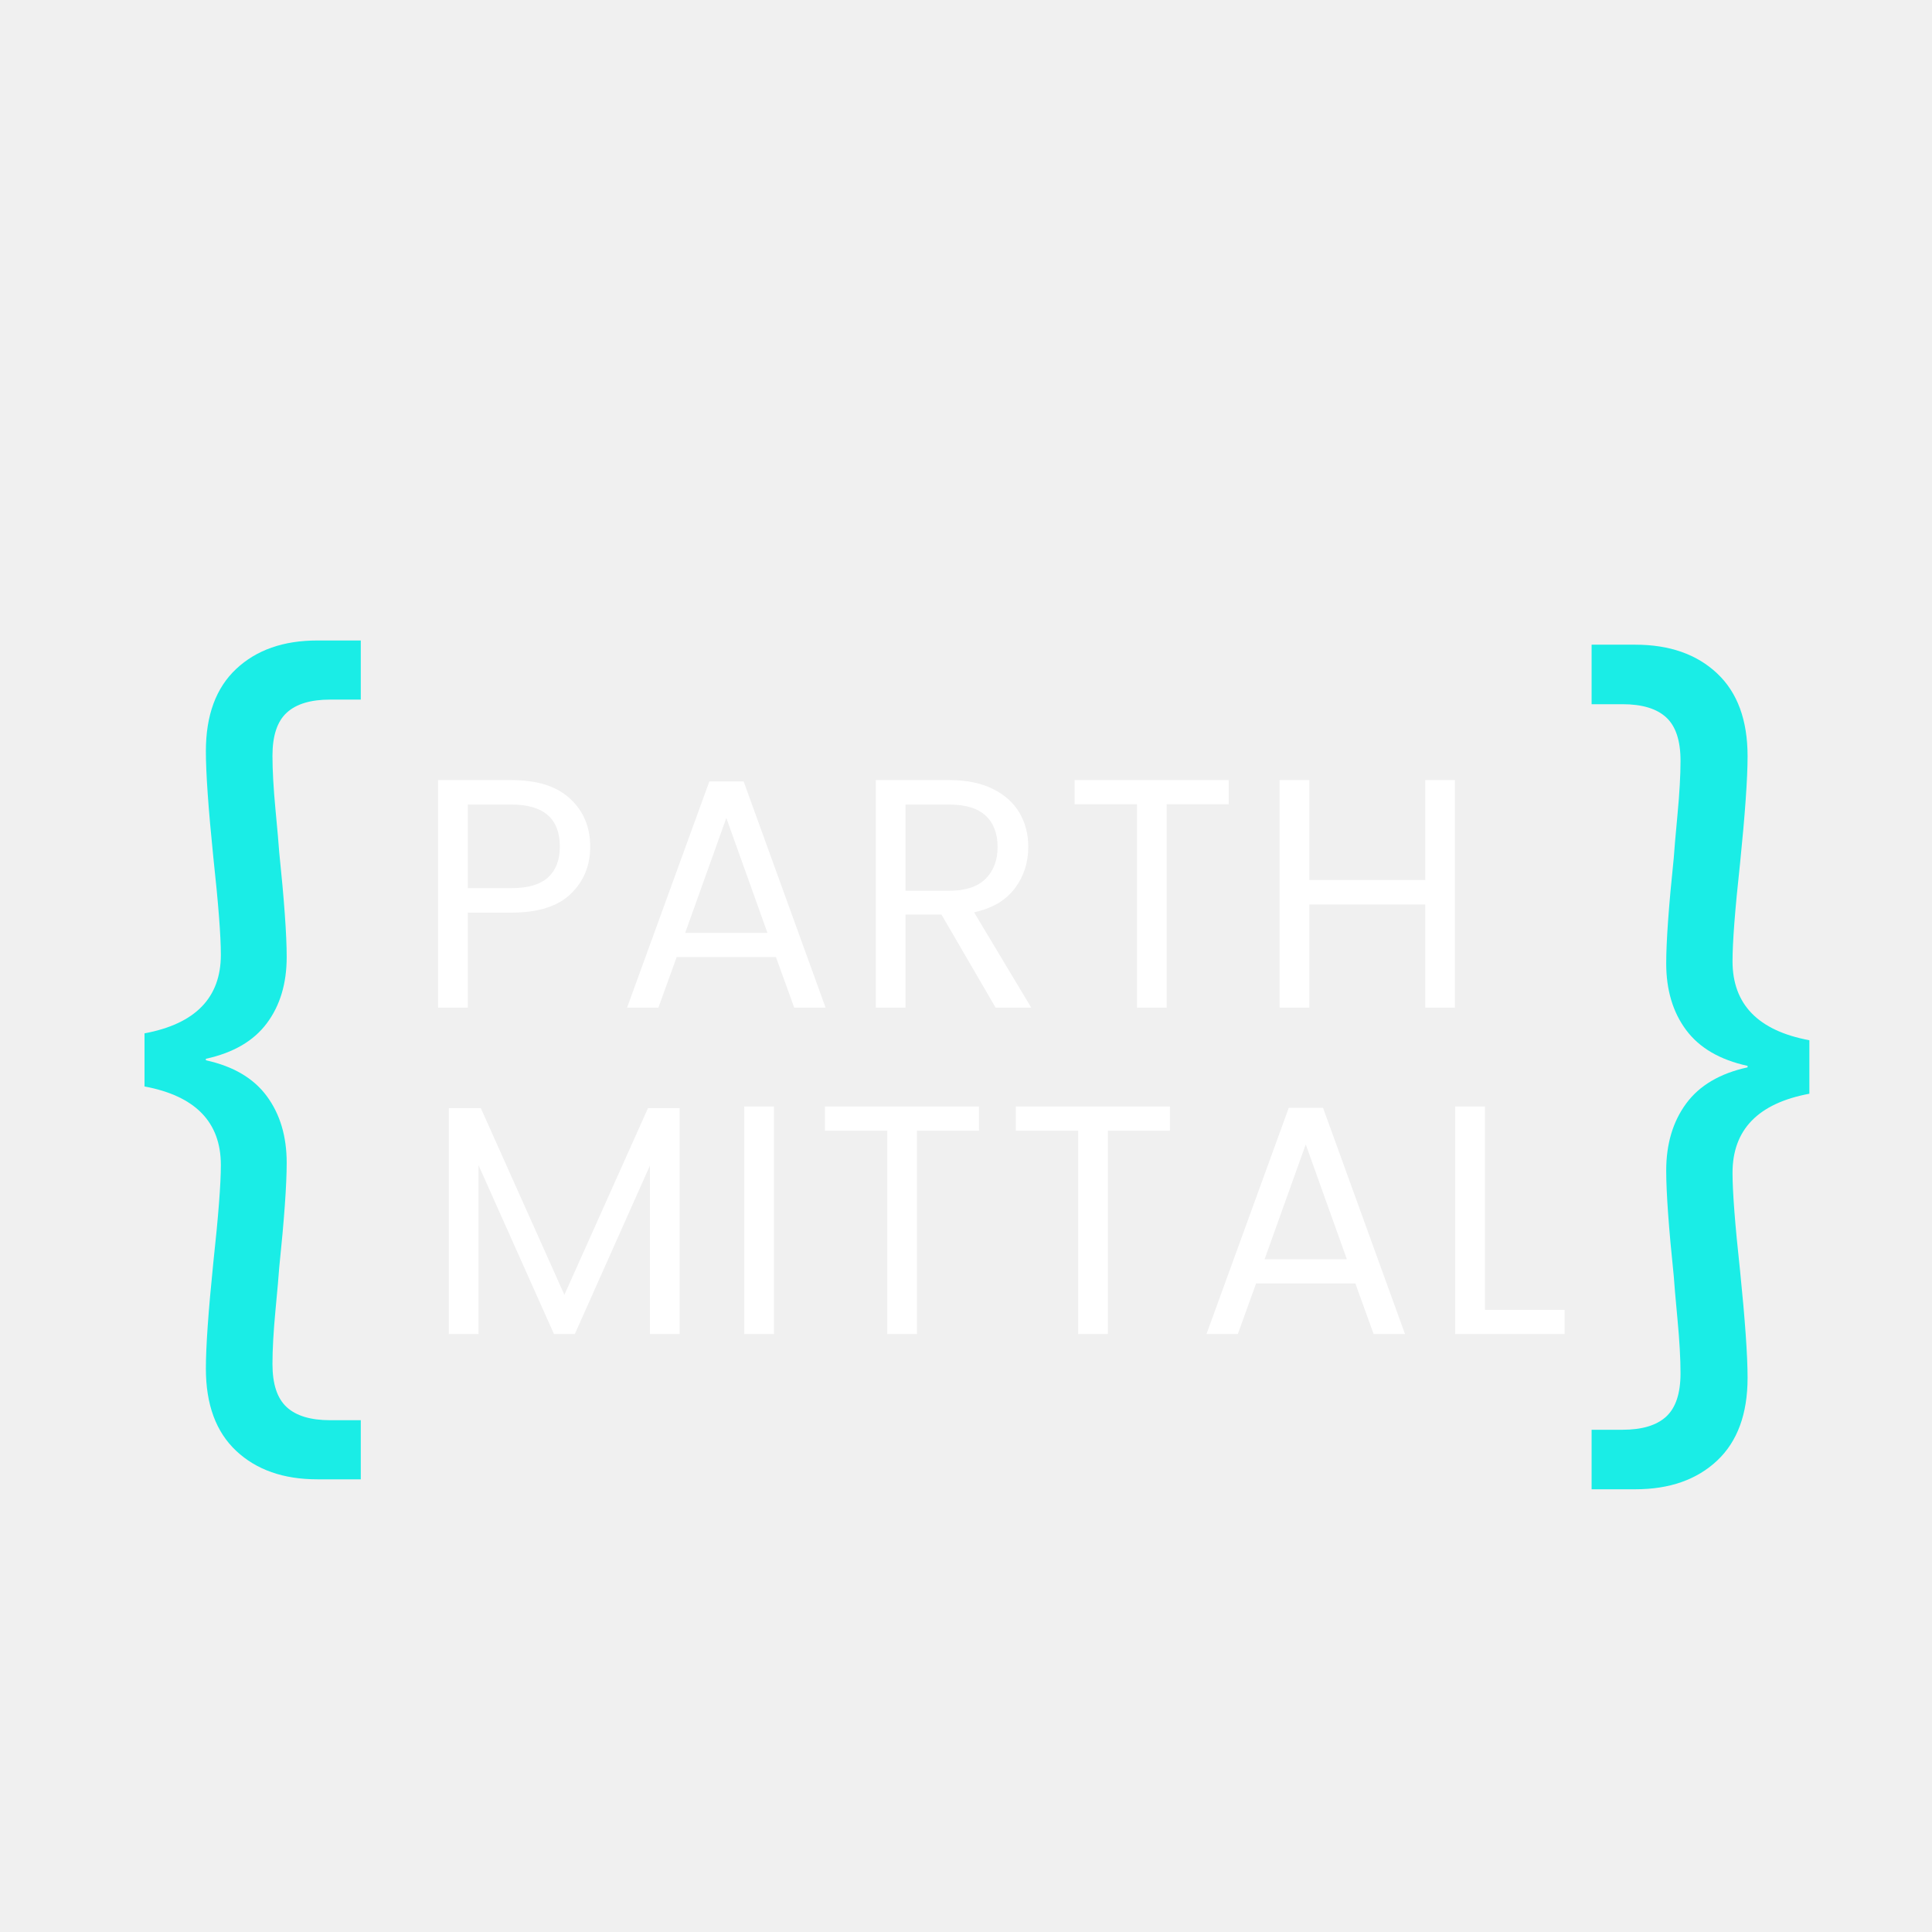
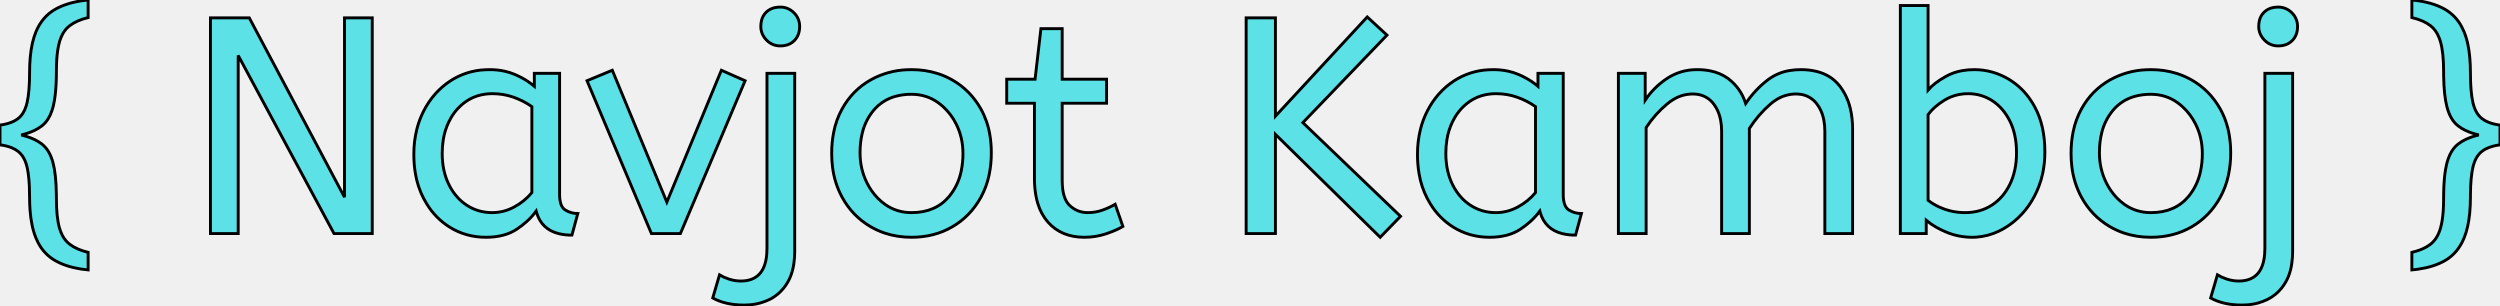
- <svg xmlns="http://www.w3.org/2000/svg" width="1024" zoomAndPan="magnify" viewBox="0 0 768 768" height="1024" preserveAspectRatio="xMidYMid meet" version="1.0">
-   <defs>
-     <g />
-   </defs>
-   <g fill="#ffffff" fill-opacity="1">
-     <g transform="translate(164.1517, 400.5461)">
-       <g>
-         <path d="M 70.469 -63.969 C 70.469 -56.445 67.891 -50.195 62.734 -45.219 C 57.586 -40.25 49.738 -37.766 39.188 -37.766 L 21.797 -37.766 L 21.797 0 L 9.984 0 L 9.984 -90.453 L 39.188 -90.453 C 49.395 -90.453 57.16 -87.984 62.484 -83.047 C 67.805 -78.117 70.469 -71.758 70.469 -63.969 Z M 39.188 -47.5 C 45.758 -47.5 50.602 -48.926 53.719 -51.781 C 56.832 -54.633 58.391 -58.695 58.391 -63.969 C 58.391 -75.133 51.988 -80.719 39.188 -80.719 L 21.797 -80.719 L 21.797 -47.5 Z M 39.188 -47.5 " />
-       </g>
-     </g>
-   </g>
-   <g fill="#ffffff" fill-opacity="1">
-     <g transform="translate(244.9939, 400.5461)">
-       <g>
-         <path d="M 63.453 -20.109 L 24 -20.109 L 16.734 0 L 4.281 0 L 36.984 -89.922 L 50.609 -89.922 L 83.188 0 L 70.719 0 Z M 60.078 -29.719 L 43.734 -75.391 L 27.375 -29.719 Z M 60.078 -29.719 " />
-       </g>
-     </g>
-   </g>
-   <g fill="#ffffff" fill-opacity="1">
-     <g transform="translate(338.1634, 400.5461)">
-       <g>
-         <path d="M 57.609 0 L 36.078 -36.984 L 21.797 -36.984 L 21.797 0 L 9.984 0 L 9.984 -90.453 L 39.188 -90.453 C 46.02 -90.453 51.789 -89.281 56.5 -86.938 C 61.219 -84.602 64.742 -81.445 67.078 -77.469 C 69.422 -73.488 70.594 -68.945 70.594 -63.844 C 70.594 -57.613 68.797 -52.117 65.203 -47.359 C 61.617 -42.609 56.234 -39.453 49.047 -37.891 L 71.766 0 Z M 21.797 -46.453 L 39.188 -46.453 C 45.594 -46.453 50.395 -48.031 53.594 -51.188 C 56.789 -54.344 58.391 -58.562 58.391 -63.844 C 58.391 -69.207 56.812 -73.359 53.656 -76.297 C 50.5 -79.242 45.676 -80.719 39.188 -80.719 L 21.797 -80.719 Z M 21.797 -46.453 " />
-       </g>
-     </g>
-   </g>
-   <g fill="#ffffff" fill-opacity="1">
-     <g transform="translate(422.7687, 400.5461)">
-       <g>
-         <path d="M 65.656 -90.453 L 65.656 -80.844 L 41 -80.844 L 41 0 L 29.203 0 L 29.203 -80.844 L 4.406 -80.844 L 4.406 -90.453 Z M 65.656 -90.453 " />
-       </g>
-     </g>
-   </g>
-   <g fill="#ffffff" fill-opacity="1">
-     <g transform="translate(498.68, 400.5461)">
-       <g>
-         <path d="M 79.672 -90.453 L 79.672 0 L 67.875 0 L 67.875 -41 L 21.797 -41 L 21.797 0 L 9.984 0 L 9.984 -90.453 L 21.797 -90.453 L 21.797 -50.734 L 67.875 -50.734 L 67.875 -90.453 Z M 79.672 -90.453 " />
-       </g>
-     </g>
-   </g>
-   <g fill="#ffffff" fill-opacity="1">
-     <g transform="translate(128.0813, 530.2961)">
-       <g />
-     </g>
-   </g>
-   <g fill="#ffffff" fill-opacity="1">
-     <g transform="translate(168.429, 530.2961)">
-       <g>
-         <path d="M 101.734 -89.797 L 101.734 0 L 89.922 0 L 89.922 -66.953 L 60.078 0 L 51.781 0 L 21.797 -67.094 L 21.797 0 L 9.984 0 L 9.984 -89.797 L 22.703 -89.797 L 55.922 -15.578 L 89.156 -89.797 Z M 101.734 -89.797 " />
-       </g>
-     </g>
-   </g>
-   <g fill="#ffffff" fill-opacity="1">
-     <g transform="translate(285.864, 530.2961)">
-       <g>
-         <path d="M 21.797 -90.453 L 21.797 0 L 9.984 0 L 9.984 -90.453 Z M 21.797 -90.453 " />
-       </g>
-     </g>
-   </g>
-   <g fill="#ffffff" fill-opacity="1">
-     <g transform="translate(323.4956, 530.2961)">
-       <g>
-         <path d="M 65.656 -90.453 L 65.656 -80.844 L 41 -80.844 L 41 0 L 29.203 0 L 29.203 -80.844 L 4.406 -80.844 L 4.406 -90.453 Z M 65.656 -90.453 " />
-       </g>
-     </g>
-   </g>
-   <g fill="#ffffff" fill-opacity="1">
-     <g transform="translate(399.4068, 530.2961)">
-       <g>
-         <path d="M 65.656 -90.453 L 65.656 -80.844 L 41 -80.844 L 41 0 L 29.203 0 L 29.203 -80.844 L 4.406 -80.844 L 4.406 -90.453 Z M 65.656 -90.453 " />
-       </g>
-     </g>
-   </g>
-   <g fill="#ffffff" fill-opacity="1">
-     <g transform="translate(475.3181, 530.2961)">
-       <g>
-         <path d="M 63.453 -20.109 L 24 -20.109 L 16.734 0 L 4.281 0 L 36.984 -89.922 L 50.609 -89.922 L 83.188 0 L 70.719 0 Z M 60.078 -29.719 L 43.734 -75.391 L 27.375 -29.719 Z M 60.078 -29.719 " />
-       </g>
-     </g>
-   </g>
-   <g fill="#ffffff" fill-opacity="1">
-     <g transform="translate(568.4877, 530.2961)">
-       <g>
-         <path d="M 21.797 -9.609 L 53.469 -9.609 L 53.469 0 L 9.984 0 L 9.984 -90.453 L 21.797 -90.453 Z M 21.797 -9.609 " />
-       </g>
-     </g>
-   </g>
-   <g fill="#1aede6" fill-opacity="1">
-     <g transform="translate(26.21418, 532.429)">
-       <g>
-         <path d="M 31.234 -121.656 C 51.461 -125.426 61.578 -135.836 61.578 -152.891 C 61.578 -160.422 60.582 -173.312 58.594 -191.562 C 56.613 -210.988 55.625 -225.066 55.625 -233.797 C 55.625 -248.078 59.641 -258.984 67.672 -266.516 C 75.703 -274.055 86.457 -277.828 99.938 -277.828 L 117.203 -277.828 L 117.203 -254.328 L 105 -254.328 C 97.27 -254.328 91.52 -252.586 87.75 -249.109 C 83.977 -245.641 82.094 -239.941 82.094 -232.016 C 82.094 -226.266 82.488 -219.176 83.281 -210.75 C 84.082 -202.32 84.582 -196.617 84.781 -193.641 C 86.758 -174.609 87.75 -160.727 87.75 -152 C 87.75 -141.488 85.117 -132.711 79.859 -125.672 C 74.609 -118.629 66.531 -113.922 55.625 -111.547 L 55.625 -110.953 C 66.531 -108.566 74.609 -103.805 79.859 -96.672 C 85.117 -89.535 87.75 -80.711 87.75 -70.203 C 87.75 -61.473 86.758 -47.594 84.781 -28.562 C 84.582 -25.582 84.082 -19.879 83.281 -11.453 C 82.488 -3.023 82.094 4.062 82.094 9.812 C 82.094 17.75 83.977 23.453 87.75 26.922 C 91.52 30.391 97.27 32.125 105 32.125 L 117.203 32.125 L 117.203 55.625 L 99.938 55.625 C 86.457 55.625 75.703 51.852 67.672 44.312 C 59.641 36.781 55.625 25.875 55.625 11.594 C 55.625 2.875 56.613 -11.203 58.594 -30.641 C 60.582 -48.879 61.578 -61.77 61.578 -69.312 C 61.578 -86.363 51.461 -96.773 31.234 -100.547 Z M 31.234 -121.656 " />
-       </g>
-     </g>
-   </g>
-   <g fill="#1aede6" fill-opacity="1">
-     <g transform="translate(612.3302, 536.01)">
-       <g>
-         <path d="M 106.922 -101.234 C 86.555 -97.441 76.375 -86.957 76.375 -69.781 C 76.375 -62.195 77.375 -49.219 79.375 -30.844 C 81.363 -11.281 82.359 2.895 82.359 11.688 C 82.359 26.062 78.316 37.039 70.234 44.625 C 62.148 52.207 51.316 56 37.734 56 L 20.359 56 L 20.359 32.344 L 32.641 32.344 C 40.43 32.344 46.223 30.594 50.016 27.094 C 53.805 23.602 55.703 17.867 55.703 9.891 C 55.703 4.098 55.301 -3.039 54.5 -11.531 C 53.707 -20.02 53.211 -25.758 53.016 -28.75 C 51.016 -47.914 50.016 -61.895 50.016 -70.688 C 50.016 -81.27 52.66 -90.156 57.953 -97.344 C 63.242 -104.531 71.379 -109.32 82.359 -111.719 L 82.359 -112.312 C 71.379 -114.707 63.242 -119.445 57.953 -126.531 C 52.66 -133.625 50.016 -142.461 50.016 -153.047 C 50.016 -161.828 51.016 -175.801 53.016 -194.969 C 53.211 -197.969 53.707 -203.707 54.5 -212.188 C 55.301 -220.676 55.703 -227.816 55.703 -233.609 C 55.703 -241.598 53.805 -247.336 50.016 -250.828 C 46.223 -254.328 40.43 -256.078 32.641 -256.078 L 20.359 -256.078 L 20.359 -279.734 L 37.734 -279.734 C 51.316 -279.734 62.148 -275.938 70.234 -268.344 C 78.316 -260.758 82.359 -249.781 82.359 -235.406 C 82.359 -226.625 81.363 -212.445 79.375 -192.875 C 77.375 -174.508 76.375 -161.531 76.375 -153.938 C 76.375 -136.77 86.555 -126.289 106.922 -122.5 Z M 106.922 -101.234 " />
-       </g>
-     </g>
+ <svg xmlns="http://www.w3.org/2000/svg" width="811.3" height="99" viewBox="0 0 811.3 99">
+   <g id="svgGroup" stroke-linecap="round" fill-rule="evenodd" font-size="9pt" stroke="#000" stroke-width="0.25mm" fill="#5ce1e6" style="stroke:#000;stroke-width:0.25mm;fill:#5ce1e6">
+     <path d="M 534.2 75.8 L 525.2 75.8 L 525.2 23.8 L 533.9 23.8 L 533.9 32.5 Q 536.7 28.3 541 25.45 A 17.205 17.205 0 0 1 550.202 22.609 A 20.858 20.858 0 0 1 550.8 22.6 A 20.994 20.994 0 0 1 555.217 23.04 Q 558.203 23.682 560.485 25.263 A 13.128 13.128 0 0 1 560.95 25.6 A 15.751 15.751 0 0 1 566.398 33.289 A 19.154 19.154 0 0 1 566.5 33.6 Q 569.6 29 573.85 25.8 A 15.669 15.669 0 0 1 580.641 22.916 A 21.446 21.446 0 0 1 584.4 22.6 A 21.437 21.437 0 0 1 589.288 23.122 Q 592.874 23.962 595.363 26.151 A 12.994 12.994 0 0 1 597.05 27.95 A 18.992 18.992 0 0 1 600.461 35.222 Q 601.2 38.272 601.2 41.9 L 601.2 75.8 L 592.2 75.8 L 592.2 42.6 A 19.042 19.042 0 0 0 591.863 38.911 Q 591.427 36.705 590.428 34.961 A 10.982 10.982 0 0 0 589.7 33.85 A 7.974 7.974 0 0 0 583.887 30.554 A 10.678 10.678 0 0 0 582.8 30.5 A 11.926 11.926 0 0 0 576.041 32.627 A 15.996 15.996 0 0 0 574.45 33.85 Q 570.6 37.2 567.7 41.7 L 567.7 75.8 L 558.7 75.8 L 558.7 42.6 A 19.042 19.042 0 0 0 558.363 38.911 Q 557.927 36.705 556.928 34.961 A 10.982 10.982 0 0 0 556.2 33.85 A 7.974 7.974 0 0 0 550.387 30.554 A 10.678 10.678 0 0 0 549.3 30.5 A 12.02 12.02 0 0 0 542.981 32.328 A 16.244 16.244 0 0 0 541 33.75 Q 537.1 37 534.2 41.4 L 534.2 75.8 Z M 77.3 75.8 L 68.3 75.8 L 68.3 5.8 L 80.9 5.8 L 111.8 64 L 111.8 5.8 L 120.8 5.8 L 120.8 75.8 L 108.4 75.8 L 77.3 18 L 77.3 75.8 Z M 454.5 70.2 L 447.9 77 L 413.9 43.6 L 413.9 75.8 L 404.4 75.8 L 404.4 5.8 L 413.9 5.8 L 413.9 37.7 L 443.7 5.5 L 450.1 11.4 L 422.8 39.8 L 454.5 70.2 Z M 625.1 71.5 L 625.1 75.8 L 616.7 75.8 L 616.7 1.8 L 625.7 1.8 L 625.7 29.2 Q 627.7 26.9 631.55 24.75 A 16.584 16.584 0 0 1 636.781 22.928 A 22.424 22.424 0 0 1 640.7 22.6 Q 646.7 22.6 651.95 25.75 A 22.329 22.329 0 0 1 659.128 32.717 A 27.464 27.464 0 0 1 660.4 34.85 Q 663.6 40.8 663.6 49.3 A 33.315 33.315 0 0 1 662.913 56.188 A 27.75 27.75 0 0 1 661.6 60.6 A 29.367 29.367 0 0 1 658.439 66.604 A 25.482 25.482 0 0 1 656.25 69.35 A 24.894 24.894 0 0 1 650.119 74.264 A 23.302 23.302 0 0 1 648.7 75 A 20.006 20.006 0 0 1 641.334 76.96 A 19.209 19.209 0 0 1 640.1 77 Q 635.6 77 631.65 75.35 A 30.274 30.274 0 0 1 628.347 73.742 Q 626.522 72.703 625.1 71.5 Z M 782.7 87.6 L 782.7 81.9 A 21.303 21.303 0 0 0 785.332 81.105 Q 787.344 80.344 788.75 79.25 Q 790.877 77.596 791.887 74.378 A 15.282 15.282 0 0 0 792 74 A 21.186 21.186 0 0 0 792.549 71.423 Q 792.97 68.693 792.998 64.939 A 72.312 72.312 0 0 0 793 64.4 A 82.959 82.959 0 0 1 793.097 60.247 Q 793.298 56.245 793.918 53.536 A 20.307 20.307 0 0 1 794.1 52.8 A 15.314 15.314 0 0 1 795.046 50.183 Q 796.079 48.014 797.7 46.75 A 13.349 13.349 0 0 1 800.213 45.226 Q 802.038 44.363 804.4 43.8 Q 801.061 43.005 798.797 41.61 A 12.11 12.11 0 0 1 797.7 40.85 Q 795.552 39.174 794.437 35.874 A 17.638 17.638 0 0 1 794.1 34.75 Q 793.106 31.001 793.01 24.6 A 93.354 93.354 0 0 1 793 23.2 Q 793 17.1 792 13.6 A 12.893 12.893 0 0 0 791.074 11.221 Q 790.336 9.791 789.281 8.803 A 7.633 7.633 0 0 0 788.75 8.35 Q 786.5 6.6 782.7 5.7 L 782.7 0 Q 789.2 0.6 793.4 3 A 14.115 14.115 0 0 1 798.938 8.83 A 18.143 18.143 0 0 1 799.65 10.35 A 23.078 23.078 0 0 1 800.879 14.437 Q 801.7 18.348 801.7 23.6 Q 801.7 29.7 802.5 33.25 Q 803.092 35.879 804.398 37.466 A 6.484 6.484 0 0 0 805.4 38.45 A 8.776 8.776 0 0 0 807.519 39.656 Q 809.133 40.315 811.3 40.6 L 811.3 47 A 17.55 17.55 0 0 0 808.901 47.476 Q 807.709 47.807 806.75 48.295 A 8.205 8.205 0 0 0 805.4 49.15 A 7.069 7.069 0 0 0 803.58 51.343 Q 803.063 52.284 802.716 53.467 A 14.206 14.206 0 0 0 802.5 54.3 Q 801.777 57.462 801.707 62.826 A 90.153 90.153 0 0 0 801.7 64 A 53.658 53.658 0 0 1 801.469 69.148 Q 801.011 73.88 799.65 77.2 A 16.334 16.334 0 0 1 797.208 81.375 A 13.585 13.585 0 0 1 793.4 84.6 Q 789.846 86.631 784.645 87.373 A 39.449 39.449 0 0 1 782.7 87.6 Z M 28.6 81.9 L 28.6 87.6 A 34.552 34.552 0 0 1 23.841 86.836 Q 21.34 86.242 19.277 85.281 A 19.046 19.046 0 0 1 17.95 84.6 A 14.04 14.04 0 0 1 12.344 78.699 A 18.102 18.102 0 0 1 11.65 77.2 A 23.74 23.74 0 0 1 10.401 73 Q 9.95 70.82 9.753 68.245 A 55.737 55.737 0 0 1 9.6 64 A 77.857 77.857 0 0 0 9.523 60.41 Q 9.37 57.103 8.912 54.823 A 20.09 20.09 0 0 0 8.8 54.3 A 12.402 12.402 0 0 0 8.098 52.115 Q 7.279 50.234 5.9 49.15 A 8.776 8.776 0 0 0 3.781 47.944 Q 2.167 47.285 0 47 L 0 40.6 A 17.55 17.55 0 0 0 2.399 40.124 Q 3.591 39.793 4.55 39.305 A 8.205 8.205 0 0 0 5.9 38.45 Q 7.672 37.058 8.518 34.313 A 14.208 14.208 0 0 0 8.8 33.25 Q 9.6 29.7 9.6 23.6 A 54.842 54.842 0 0 1 9.821 18.514 Q 10.273 13.676 11.65 10.35 Q 13.7 5.4 17.95 3 Q 21.636 0.919 26.938 0.191 A 39.011 39.011 0 0 1 28.6 0 L 28.6 5.7 Q 24.9 6.6 22.6 8.35 A 8.36 8.36 0 0 0 20.375 10.958 Q 19.783 12.014 19.381 13.326 A 14.985 14.985 0 0 0 19.3 13.6 A 21.186 21.186 0 0 0 18.751 16.177 Q 18.33 18.907 18.302 22.661 A 72.312 72.312 0 0 0 18.3 23.2 A 80.646 80.646 0 0 1 18.195 27.458 Q 17.985 31.414 17.355 34.127 A 20.901 20.901 0 0 1 17.2 34.75 A 15.6 15.6 0 0 1 16.278 37.343 Q 15.63 38.735 14.746 39.757 A 8.11 8.11 0 0 1 13.6 40.85 A 13.349 13.349 0 0 1 11.087 42.374 Q 9.263 43.238 6.9 43.8 Q 10.239 44.595 12.503 45.99 A 12.11 12.11 0 0 1 13.6 46.75 A 8.884 8.884 0 0 1 15.799 49.321 Q 16.665 50.806 17.2 52.8 Q 18.194 56.504 18.29 62.982 A 95.693 95.693 0 0 1 18.3 64.4 Q 18.3 70.5 19.3 74 A 12.575 12.575 0 0 0 20.233 76.379 Q 21.163 78.156 22.6 79.25 Q 24.9 81 28.6 81.9 Z M 220.8 75.8 L 211.4 75.8 L 190.5 26.2 L 198.7 22.8 L 216.4 65.6 L 234.1 22.8 L 241.8 26.2 L 220.8 75.8 Z M 335.7 57.9 L 335.7 33.5 L 326.7 33.5 L 326.7 25.7 L 335.9 25.7 L 337.8 9.3 L 344.7 9.3 L 344.7 25.7 L 359.1 25.7 L 359.1 33.5 L 344.7 33.5 L 344.7 58.6 A 21.559 21.559 0 0 0 344.868 61.396 Q 345.341 65.002 347.15 66.7 Q 349.6 69 353 69 Q 355.5 69 357.75 68.2 Q 360 67.4 361.9 66.3 L 364.4 73.5 A 18.546 18.546 0 0 1 362.782 74.356 Q 361.98 74.735 361.034 75.108 A 43.365 43.365 0 0 1 359 75.85 Q 355.6 77 351.9 77 Q 344.4 77 340.05 72.05 A 16.116 16.116 0 0 1 336.822 66.148 Q 336.059 63.717 335.815 60.78 A 34.777 34.777 0 0 1 335.7 57.9 Z M 173.4 28 L 173.4 23.8 L 181.6 23.8 L 181.6 63.2 A 12.15 12.15 0 0 0 181.702 64.836 Q 182.034 67.27 183.45 68.15 Q 185.3 69.3 187.5 69.3 L 185.6 76.3 A 17.722 17.722 0 0 1 181.335 75.828 Q 175.698 74.428 174.103 68.88 A 13.59 13.59 0 0 1 174 68.5 A 21.307 21.307 0 0 1 170.89 71.926 A 28.498 28.498 0 0 1 167.75 74.35 Q 163.8 77 157.7 77 Q 151.2 77 145.9 73.7 A 22.947 22.947 0 0 1 138.487 66.173 A 27.923 27.923 0 0 1 137.45 64.35 A 27.228 27.228 0 0 1 134.82 56.408 A 36.644 36.644 0 0 1 134.3 50.1 A 33.142 33.142 0 0 1 135.297 41.831 A 27.968 27.968 0 0 1 137.45 36.1 Q 140.6 29.9 146.15 26.25 A 22.297 22.297 0 0 1 157.345 22.644 A 27.388 27.388 0 0 1 158.9 22.6 A 22.584 22.584 0 0 1 163.694 23.09 A 18.703 18.703 0 0 1 167.05 24.15 A 26.002 26.002 0 0 1 171.337 26.444 A 22.103 22.103 0 0 1 173.4 28 Z M 499.1 28 L 499.1 23.8 L 507.3 23.8 L 507.3 63.2 A 12.15 12.15 0 0 0 507.402 64.836 Q 507.734 67.27 509.15 68.15 Q 511 69.3 513.2 69.3 L 511.3 76.3 A 17.722 17.722 0 0 1 507.035 75.828 Q 501.398 74.428 499.803 68.88 A 13.59 13.59 0 0 1 499.7 68.5 A 21.307 21.307 0 0 1 496.59 71.926 A 28.498 28.498 0 0 1 493.45 74.35 Q 489.5 77 483.4 77 Q 476.9 77 471.6 73.7 A 22.947 22.947 0 0 1 464.187 66.173 A 27.923 27.923 0 0 1 463.15 64.35 A 27.228 27.228 0 0 1 460.52 56.408 A 36.644 36.644 0 0 1 460 50.1 A 33.142 33.142 0 0 1 460.997 41.831 A 27.968 27.968 0 0 1 463.15 36.1 Q 466.3 29.9 471.85 26.25 A 22.297 22.297 0 0 1 483.045 22.644 A 27.388 27.388 0 0 1 484.6 22.6 A 22.584 22.584 0 0 1 489.394 23.09 A 18.703 18.703 0 0 1 492.75 24.15 A 26.002 26.002 0 0 1 497.037 26.444 A 22.103 22.103 0 0 1 499.1 28 Z M 231.3 96.7 L 233.5 89.2 Q 234.703 89.94 236.377 90.509 A 20.464 20.464 0 0 0 236.65 90.6 Q 238.5 91.2 240.4 91.2 Q 248.073 91.2 248.82 82.562 A 22.819 22.819 0 0 0 248.9 80.6 L 248.9 23.8 L 257.9 23.8 L 257.9 81.5 A 27.744 27.744 0 0 1 257.616 85.594 Q 257.291 87.765 256.596 89.558 A 14.026 14.026 0 0 1 255.7 91.45 A 14.572 14.572 0 0 1 252.462 95.4 A 13.375 13.375 0 0 1 249.8 97.15 A 17.63 17.63 0 0 1 243.469 98.911 A 21.513 21.513 0 0 1 241.5 99 Q 235.4 99 231.3 96.7 Z M 717.4 96.7 L 719.6 89.2 Q 720.803 89.94 722.477 90.509 A 20.464 20.464 0 0 0 722.75 90.6 Q 724.6 91.2 726.5 91.2 Q 734.173 91.2 734.92 82.562 A 22.819 22.819 0 0 0 735 80.6 L 735 23.8 L 744 23.8 L 744 81.5 A 27.744 27.744 0 0 1 743.716 85.594 Q 743.391 87.765 742.696 89.558 A 14.026 14.026 0 0 1 741.8 91.45 A 14.572 14.572 0 0 1 738.562 95.4 A 13.375 13.375 0 0 1 735.9 97.15 A 17.63 17.63 0 0 1 729.569 98.911 A 21.513 21.513 0 0 1 727.6 99 Q 721.5 99 717.4 96.7 Z M 282.5 73.55 A 24.559 24.559 0 0 0 287.098 75.64 Q 291.153 77 295.8 77 Q 303.2 77 309.05 73.6 Q 314.9 70.2 318.3 64.05 A 26.255 26.255 0 0 0 320.953 56.909 A 34.184 34.184 0 0 0 321.7 49.6 A 34.542 34.542 0 0 0 321.215 43.691 A 25.795 25.795 0 0 0 318.25 35.25 Q 314.8 29.2 308.95 25.9 A 24.848 24.848 0 0 0 304.309 23.873 A 27.738 27.738 0 0 0 295.8 22.6 A 31.325 31.325 0 0 0 294.22 22.639 A 26.169 26.169 0 0 0 282.6 25.9 Q 276.7 29.2 273.3 35.3 A 26.023 26.023 0 0 0 270.551 42.89 A 35.006 35.006 0 0 0 269.9 49.8 A 34.82 34.82 0 0 0 270.165 54.154 A 27.451 27.451 0 0 0 273.25 63.95 Q 276.6 70.1 282.5 73.55 Z M 684.7 73.55 A 24.559 24.559 0 0 0 689.298 75.64 Q 693.353 77 698 77 Q 705.4 77 711.25 73.6 Q 717.1 70.2 720.5 64.05 A 26.255 26.255 0 0 0 723.153 56.909 A 34.184 34.184 0 0 0 723.9 49.6 A 34.542 34.542 0 0 0 723.415 43.691 A 25.795 25.795 0 0 0 720.45 35.25 Q 717 29.2 711.15 25.9 A 24.848 24.848 0 0 0 706.509 23.873 A 27.738 27.738 0 0 0 698 22.6 A 31.325 31.325 0 0 0 696.42 22.639 A 26.169 26.169 0 0 0 684.8 25.9 Q 678.9 29.2 675.5 35.3 A 26.023 26.023 0 0 0 672.751 42.89 A 35.006 35.006 0 0 0 672.1 49.8 A 34.82 34.82 0 0 0 672.365 54.154 A 27.451 27.451 0 0 0 675.45 63.95 Q 678.8 70.1 684.7 73.55 Z M 295.8 69 Q 303.7 69 308.1 63.65 A 18.802 18.802 0 0 0 311.919 55.56 A 27.105 27.105 0 0 0 312.5 49.8 Q 312.5 44.6 310.3 40.25 A 19.198 19.198 0 0 0 306.128 34.681 A 18.17 18.17 0 0 0 304.35 33.25 Q 300.6 30.6 295.8 30.6 A 19.249 19.249 0 0 0 290.574 31.272 A 14.037 14.037 0 0 0 283.5 35.8 A 17.878 17.878 0 0 0 279.826 43.174 Q 279.1 46.106 279.1 49.6 Q 279.1 54.8 281.3 59.25 A 19.437 19.437 0 0 0 284.83 64.29 A 17.627 17.627 0 0 0 287.25 66.35 Q 291 69 295.8 69 Z M 698 69 Q 705.9 69 710.3 63.65 A 18.802 18.802 0 0 0 714.119 55.56 A 27.105 27.105 0 0 0 714.7 49.8 Q 714.7 44.6 712.5 40.25 A 19.198 19.198 0 0 0 708.328 34.681 A 18.17 18.17 0 0 0 706.55 33.25 Q 702.8 30.6 698 30.6 A 19.249 19.249 0 0 0 692.774 31.272 A 14.037 14.037 0 0 0 685.7 35.8 A 17.878 17.878 0 0 0 682.026 43.174 Q 681.3 46.106 681.3 49.6 Q 681.3 54.8 683.5 59.25 A 19.437 19.437 0 0 0 687.03 64.29 A 17.627 17.627 0 0 0 689.45 66.35 Q 693.2 69 698 69 Z M 172.6 62.5 L 172.6 34.6 Q 169.9 32.7 166.65 31.55 Q 163.4 30.4 159.8 30.4 A 15.924 15.924 0 0 0 154.829 31.154 A 14.024 14.024 0 0 0 151.35 32.85 A 16.301 16.301 0 0 0 146.331 38.274 A 19.962 19.962 0 0 0 145.6 39.65 A 20.663 20.663 0 0 0 143.847 45.327 A 27.678 27.678 0 0 0 143.5 49.8 Q 143.5 55.4 145.6 59.75 A 17.602 17.602 0 0 0 148.706 64.296 A 15.697 15.697 0 0 0 151.4 66.55 Q 155.1 69 159.7 69 Q 163.5 69 166.9 67.15 Q 170.3 65.3 172.6 62.5 Z M 498.3 62.5 L 498.3 34.6 Q 495.6 32.7 492.35 31.55 Q 489.1 30.4 485.5 30.4 A 15.924 15.924 0 0 0 480.529 31.154 A 14.024 14.024 0 0 0 477.05 32.85 A 16.301 16.301 0 0 0 472.031 38.274 A 19.962 19.962 0 0 0 471.3 39.65 A 20.663 20.663 0 0 0 469.547 45.327 A 27.678 27.678 0 0 0 469.2 49.8 Q 469.2 55.4 471.3 59.75 A 17.602 17.602 0 0 0 474.406 64.296 A 15.697 15.697 0 0 0 477.1 66.55 Q 480.8 69 485.4 69 Q 489.2 69 492.6 67.15 Q 496 65.3 498.3 62.5 Z M 625.7 37.2 L 625.7 65 A 17.99 17.99 0 0 0 629.33 67.185 A 21.802 21.802 0 0 0 631.1 67.9 A 19.462 19.462 0 0 0 637.264 68.996 A 22.039 22.039 0 0 0 637.7 69 Q 642.6 69 646.35 66.6 Q 650.1 64.2 652.25 59.8 Q 654.4 55.4 654.4 49.6 Q 654.4 43.6 652.25 39.3 Q 650.1 35 646.55 32.7 Q 643 30.4 638.7 30.4 A 14.741 14.741 0 0 0 633.073 31.463 A 14.054 14.054 0 0 0 630.95 32.55 Q 627.5 34.7 625.7 37.2 Z M 248.837 13.088 A 5.973 5.973 0 0 0 253.2 14.9 A 8.175 8.175 0 0 0 254.696 14.769 A 5.647 5.647 0 0 0 257.8 13.15 Q 259.5 11.4 259.5 8.6 A 7.26 7.26 0 0 0 259.5 8.519 A 6.06 6.06 0 0 0 257.65 4.15 A 7.395 7.395 0 0 0 257.592 4.093 A 6.059 6.059 0 0 0 253.2 2.3 A 8.264 8.264 0 0 0 251.544 2.458 A 5.661 5.661 0 0 0 248.6 4 A 5.588 5.588 0 0 0 247.129 6.632 A 7.987 7.987 0 0 0 246.9 8.6 A 5.992 5.992 0 0 0 247.392 11.019 A 6.643 6.643 0 0 0 248.75 13 A 7.466 7.466 0 0 0 248.837 13.088 Z M 734.937 13.088 A 5.973 5.973 0 0 0 739.3 14.9 A 8.175 8.175 0 0 0 740.796 14.769 A 5.647 5.647 0 0 0 743.9 13.15 Q 745.6 11.4 745.6 8.6 A 7.26 7.26 0 0 0 745.6 8.519 A 6.06 6.06 0 0 0 743.75 4.15 A 7.395 7.395 0 0 0 743.692 4.093 A 6.059 6.059 0 0 0 739.3 2.3 A 8.264 8.264 0 0 0 737.644 2.458 A 5.661 5.661 0 0 0 734.7 4 A 5.588 5.588 0 0 0 733.229 6.632 A 7.987 7.987 0 0 0 733 8.6 A 5.992 5.992 0 0 0 733.492 11.019 A 6.643 6.643 0 0 0 734.85 13 A 7.466 7.466 0 0 0 734.937 13.088 Z" vector-effect="non-scaling-stroke" />
  </g>
</svg>
